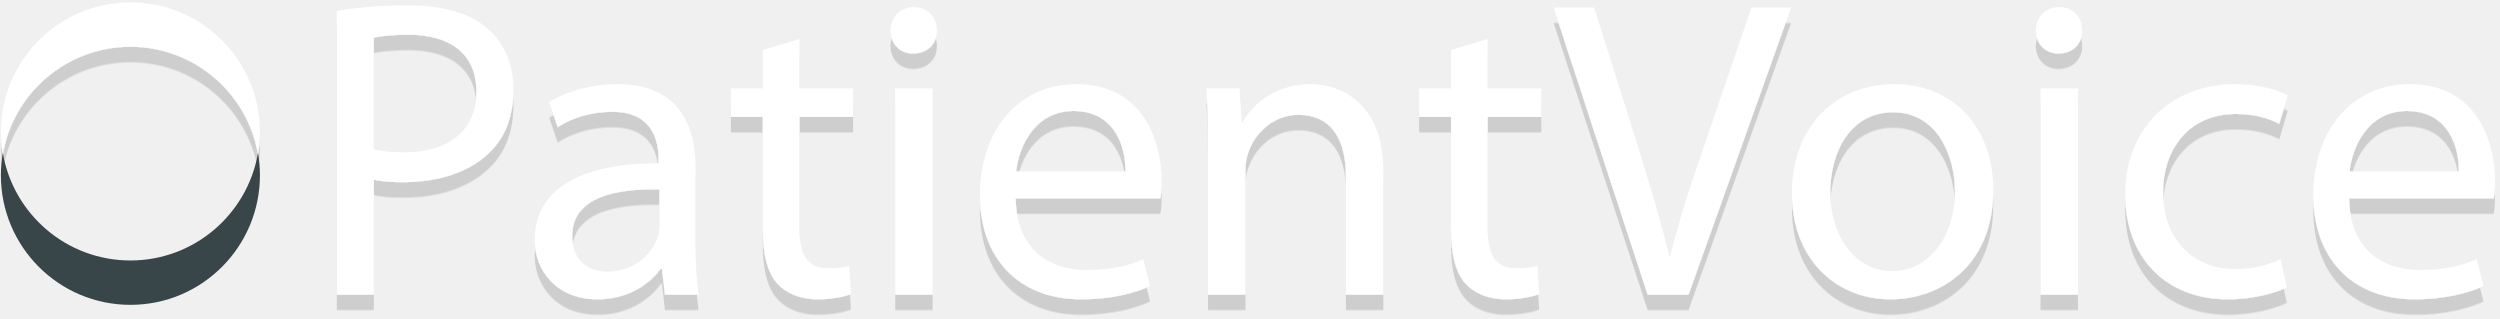
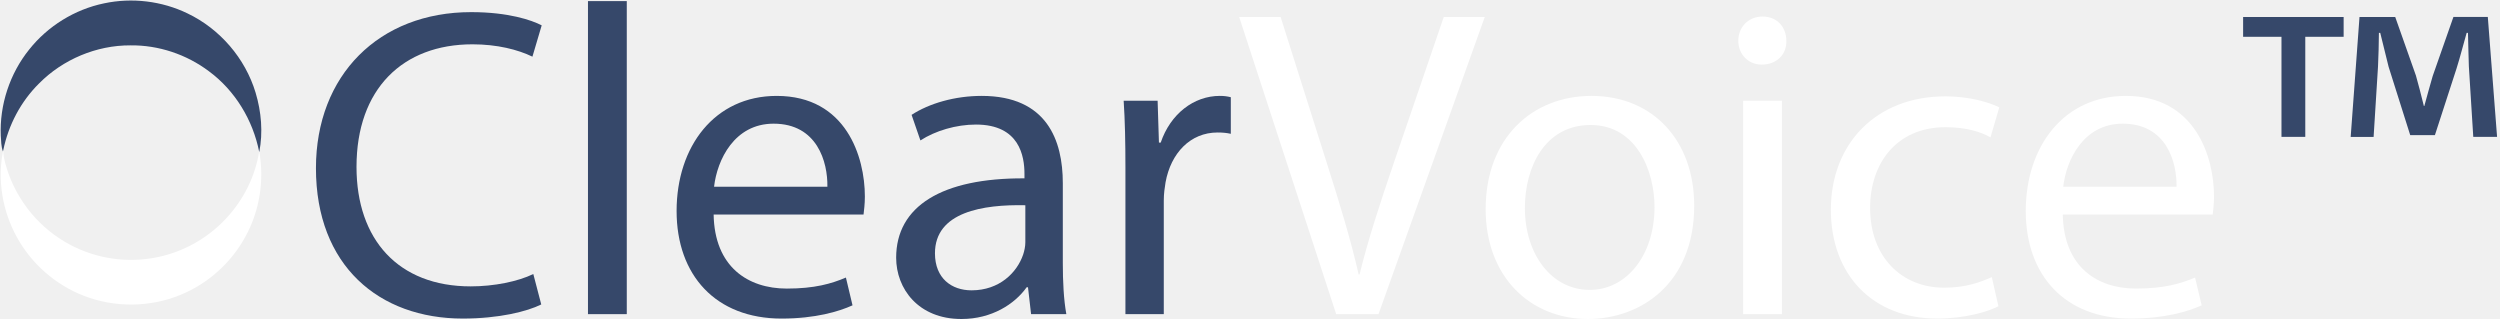
- <svg xmlns="http://www.w3.org/2000/svg" width="322px" height="41px" viewBox="0 0 322 41" version="1.1">
-   <defs>
-     <filter x="-50%" y="-50%" width="200%" height="200%" filterUnits="objectBoundingBox" id="filter-1">
-       <feOffset dx="0" dy="2" in="SourceAlpha" result="shadowOffsetOuter1" />
-       <feGaussianBlur stdDeviation="0" in="shadowOffsetOuter1" result="shadowBlurOuter1" />
-       <feColorMatrix values="0 0 0 0 0   0 0 0 0 0   0 0 0 0 0  0 0 0 0.14 0" in="shadowBlurOuter1" type="matrix" result="shadowMatrixOuter1" />
-       <feMerge>
-         <feMergeNode in="shadowMatrixOuter1" />
-         <feMergeNode in="SourceGraphic" />
-       </feMerge>
-     </filter>
-     <filter x="-50%" y="-50%" width="200%" height="200%" filterUnits="objectBoundingBox" id="filter-2">
-       <feOffset dx="0" dy="2" in="SourceAlpha" result="shadowOffsetOuter1" />
-       <feGaussianBlur stdDeviation="0" in="shadowOffsetOuter1" result="shadowBlurOuter1" />
-       <feColorMatrix values="0 0 0 0 0   0 0 0 0 0   0 0 0 0 0  0 0 0 0.14 0" in="shadowBlurOuter1" type="matrix" result="shadowMatrixOuter1" />
-       <feMerge>
-         <feMergeNode in="shadowMatrixOuter1" />
-         <feMergeNode in="SourceGraphic" />
-       </feMerge>
-     </filter>
-     <filter x="-50%" y="-50%" width="200%" height="200%" filterUnits="objectBoundingBox" id="filter-3">
-       <feOffset dx="0" dy="2" in="SourceAlpha" result="shadowOffsetOuter1" />
-       <feGaussianBlur stdDeviation="0" in="shadowOffsetOuter1" result="shadowBlurOuter1" />
-       <feColorMatrix values="0 0 0 0 0   0 0 0 0 0   0 0 0 0 0  0 0 0 0.14 0" in="shadowBlurOuter1" type="matrix" result="shadowMatrixOuter1" />
-       <feMerge>
-         <feMergeNode in="shadowMatrixOuter1" />
-         <feMergeNode in="SourceGraphic" />
-       </feMerge>
-     </filter>
-     <filter x="-50%" y="-50%" width="200%" height="200%" filterUnits="objectBoundingBox" id="filter-4">
-       <feOffset dx="0" dy="2" in="SourceAlpha" result="shadowOffsetOuter1" />
-       <feGaussianBlur stdDeviation="0" in="shadowOffsetOuter1" result="shadowBlurOuter1" />
-       <feColorMatrix values="0 0 0 0 0   0 0 0 0 0   0 0 0 0 0  0 0 0 0.14 0" in="shadowBlurOuter1" type="matrix" result="shadowMatrixOuter1" />
-       <feMerge>
-         <feMergeNode in="shadowMatrixOuter1" />
-         <feMergeNode in="SourceGraphic" />
-       </feMerge>
-     </filter>
-     <filter x="-50%" y="-50%" width="200%" height="200%" filterUnits="objectBoundingBox" id="filter-5">
-       <feOffset dx="0" dy="2" in="SourceAlpha" result="shadowOffsetOuter1" />
-       <feGaussianBlur stdDeviation="0" in="shadowOffsetOuter1" result="shadowBlurOuter1" />
-       <feColorMatrix values="0 0 0 0 0   0 0 0 0 0   0 0 0 0 0  0 0 0 0.14 0" in="shadowBlurOuter1" type="matrix" result="shadowMatrixOuter1" />
-       <feMerge>
-         <feMergeNode in="shadowMatrixOuter1" />
-         <feMergeNode in="SourceGraphic" />
-       </feMerge>
-     </filter>
-     <filter x="-50%" y="-50%" width="200%" height="200%" filterUnits="objectBoundingBox" id="filter-6">
-       <feOffset dx="0" dy="2" in="SourceAlpha" result="shadowOffsetOuter1" />
-       <feGaussianBlur stdDeviation="0" in="shadowOffsetOuter1" result="shadowBlurOuter1" />
-       <feColorMatrix values="0 0 0 0 0   0 0 0 0 0   0 0 0 0 0  0 0 0 0.14 0" in="shadowBlurOuter1" type="matrix" result="shadowMatrixOuter1" />
-       <feMerge>
-         <feMergeNode in="shadowMatrixOuter1" />
-         <feMergeNode in="SourceGraphic" />
-       </feMerge>
-     </filter>
-     <filter x="-50%" y="-50%" width="200%" height="200%" filterUnits="objectBoundingBox" id="filter-7">
-       <feOffset dx="0" dy="2" in="SourceAlpha" result="shadowOffsetOuter1" />
-       <feGaussianBlur stdDeviation="0" in="shadowOffsetOuter1" result="shadowBlurOuter1" />
-       <feColorMatrix values="0 0 0 0 0   0 0 0 0 0   0 0 0 0 0  0 0 0 0.14 0" in="shadowBlurOuter1" type="matrix" result="shadowMatrixOuter1" />
-       <feMerge>
-         <feMergeNode in="shadowMatrixOuter1" />
-         <feMergeNode in="SourceGraphic" />
-       </feMerge>
-     </filter>
-     <filter x="-50%" y="-50%" width="200%" height="200%" filterUnits="objectBoundingBox" id="filter-8">
-       <feOffset dx="0" dy="2" in="SourceAlpha" result="shadowOffsetOuter1" />
-       <feGaussianBlur stdDeviation="0" in="shadowOffsetOuter1" result="shadowBlurOuter1" />
-       <feColorMatrix values="0 0 0 0 0   0 0 0 0 0   0 0 0 0 0  0 0 0 0.14 0" in="shadowBlurOuter1" type="matrix" result="shadowMatrixOuter1" />
-       <feMerge>
-         <feMergeNode in="shadowMatrixOuter1" />
-         <feMergeNode in="SourceGraphic" />
-       </feMerge>
-     </filter>
-     <filter x="-50%" y="-50%" width="200%" height="200%" filterUnits="objectBoundingBox" id="filter-9">
-       <feOffset dx="0" dy="2" in="SourceAlpha" result="shadowOffsetOuter1" />
-       <feGaussianBlur stdDeviation="0" in="shadowOffsetOuter1" result="shadowBlurOuter1" />
-       <feColorMatrix values="0 0 0 0 0   0 0 0 0 0   0 0 0 0 0  0 0 0 0.14 0" in="shadowBlurOuter1" type="matrix" result="shadowMatrixOuter1" />
-       <feMerge>
-         <feMergeNode in="shadowMatrixOuter1" />
-         <feMergeNode in="SourceGraphic" />
-       </feMerge>
-     </filter>
-     <filter x="-50%" y="-50%" width="200%" height="200%" filterUnits="objectBoundingBox" id="filter-10">
-       <feOffset dx="0" dy="2" in="SourceAlpha" result="shadowOffsetOuter1" />
-       <feGaussianBlur stdDeviation="0" in="shadowOffsetOuter1" result="shadowBlurOuter1" />
-       <feColorMatrix values="0 0 0 0 0   0 0 0 0 0   0 0 0 0 0  0 0 0 0.14 0" in="shadowBlurOuter1" type="matrix" result="shadowMatrixOuter1" />
-       <feMerge>
-         <feMergeNode in="shadowMatrixOuter1" />
-         <feMergeNode in="SourceGraphic" />
-       </feMerge>
-     </filter>
-     <filter x="-50%" y="-50%" width="200%" height="200%" filterUnits="objectBoundingBox" id="filter-11">
-       <feOffset dx="0" dy="2" in="SourceAlpha" result="shadowOffsetOuter1" />
-       <feGaussianBlur stdDeviation="0" in="shadowOffsetOuter1" result="shadowBlurOuter1" />
-       <feColorMatrix values="0 0 0 0 0   0 0 0 0 0   0 0 0 0 0  0 0 0 0.14 0" in="shadowBlurOuter1" type="matrix" result="shadowMatrixOuter1" />
-       <feMerge>
-         <feMergeNode in="shadowMatrixOuter1" />
-         <feMergeNode in="SourceGraphic" />
-       </feMerge>
-     </filter>
-     <filter x="-50%" y="-50%" width="200%" height="200%" filterUnits="objectBoundingBox" id="filter-12">
-       <feOffset dx="0" dy="2" in="SourceAlpha" result="shadowOffsetOuter1" />
-       <feGaussianBlur stdDeviation="0" in="shadowOffsetOuter1" result="shadowBlurOuter1" />
-       <feColorMatrix values="0 0 0 0 0   0 0 0 0 0   0 0 0 0 0  0 0 0 0.14 0" in="shadowBlurOuter1" type="matrix" result="shadowMatrixOuter1" />
-       <feMerge>
-         <feMergeNode in="shadowMatrixOuter1" />
-         <feMergeNode in="SourceGraphic" />
-       </feMerge>
-     </filter>
-     <filter x="-50%" y="-50%" width="200%" height="200%" filterUnits="objectBoundingBox" id="filter-13">
-       <feOffset dx="0" dy="2" in="SourceAlpha" result="shadowOffsetOuter1" />
-       <feGaussianBlur stdDeviation="0" in="shadowOffsetOuter1" result="shadowBlurOuter1" />
-       <feColorMatrix values="0 0 0 0 0   0 0 0 0 0   0 0 0 0 0  0 0 0 0.14 0" in="shadowBlurOuter1" type="matrix" result="shadowMatrixOuter1" />
-       <feMerge>
-         <feMergeNode in="shadowMatrixOuter1" />
-         <feMergeNode in="SourceGraphic" />
-       </feMerge>
-     </filter>
-   </defs>
-   <g id="Page-1" stroke="none" stroke-width="1" fill="none" fill-rule="evenodd">
-     <g id="Desktop-HD" transform="translate(-315, -579)">
-       <g id="logo" transform="translate(315, 579.1944)">
-         <path d="M16.798,5.829 C25.038,5.829 31.876,11.81 33.232,19.669 C33.391,18.74 33.479,17.787 33.479,16.812 C33.479,7.589 26.009,0.113 16.798,0.113 C7.583,0.113 0.113,7.589 0.113,16.812 C0.113,17.787 0.203,18.74 0.362,19.669 C1.716,11.81 8.557,5.829 16.798,5.829" id="Fill-1" fill="#FFFFFF" filter="url(#filter-1)" />
-         <path d="M16.798,33.355 C8.557,33.355 1.716,27.373 0.362,19.511 C0.203,20.442 0.113,21.396 0.113,22.37 C0.113,31.592 7.583,39.07 16.798,39.07 C26.009,39.07 33.479,31.592 33.479,22.37 C33.479,21.396 33.391,20.442 33.232,19.511 C31.876,27.373 25.038,33.355 16.798,33.355" id="Fill-2" fill="#384549" />
-         <path d="M48.151,19.04 C49.192,19.314 50.508,19.424 52.097,19.424 C57.853,19.424 61.362,16.571 61.362,11.577 C61.362,6.639 57.853,4.279 52.645,4.279 C50.562,4.279 48.973,4.444 48.151,4.664 L48.151,19.04 L48.151,19.04 Z M43.382,1.207 C45.684,0.823 48.699,0.493 52.536,0.493 C57.25,0.493 60.704,1.591 62.896,3.566 C64.87,5.322 66.131,8.011 66.131,11.303 C66.131,14.65 65.144,17.284 63.28,19.204 C60.704,21.893 56.647,23.265 51.988,23.265 C50.562,23.265 49.247,23.21 48.151,22.936 L48.151,37.751 L43.382,37.751 L43.382,1.207 L43.382,1.207 Z" id="Fill-3" fill="#FFFFFF" filter="url(#filter-2)" />
-         <path d="M84.934,24.198 C79.672,24.088 73.696,25.021 73.696,30.179 C73.696,33.361 75.779,34.788 78.191,34.788 C81.7,34.788 83.947,32.593 84.715,30.343 C84.879,29.795 84.934,29.246 84.934,28.807 L84.934,24.198 L84.934,24.198 Z M89.593,31.386 C89.593,33.691 89.703,35.94 89.977,37.751 L85.646,37.751 L85.263,34.404 L85.098,34.404 C83.618,36.489 80.768,38.355 76.986,38.355 C71.613,38.355 68.872,34.569 68.872,30.728 C68.872,24.308 74.574,20.796 84.824,20.85 L84.824,20.302 C84.824,18.162 84.221,14.156 78.794,14.211 C76.272,14.211 73.696,14.924 71.833,16.187 L70.736,12.949 C72.929,11.577 76.163,10.644 79.507,10.644 C87.62,10.644 89.593,16.187 89.593,21.454 L89.593,31.386 L89.593,31.386 Z" id="Fill-4" fill="#FFFFFF" filter="url(#filter-3)" />
-         <path d="M102.969,4.828 L102.969,11.193 L109.876,11.193 L109.876,14.87 L102.969,14.87 L102.969,29.191 C102.969,32.484 103.9,34.349 106.587,34.349 C107.903,34.349 108.67,34.239 109.383,34.02 L109.602,37.696 C108.67,38.025 107.19,38.355 105.326,38.355 C103.078,38.355 101.269,37.587 100.119,36.325 C98.802,34.843 98.254,32.484 98.254,29.356 L98.254,14.87 L94.143,14.87 L94.143,11.193 L98.254,11.193 L98.254,6.255 L102.969,4.828" id="Fill-5" fill="#FFFFFF" filter="url(#filter-4)" />
-         <path d="M115.303,11.193 L120.126,11.193 L120.126,37.751 L115.303,37.751 L115.303,11.193 Z M120.675,3.731 C120.675,5.377 119.524,6.694 117.605,6.694 C115.851,6.694 114.7,5.377 114.7,3.731 C114.7,2.085 115.906,0.713 117.715,0.713 C119.469,0.713 120.675,2.029 120.675,3.731 L120.675,3.731 Z" id="Fill-6" fill="#FFFFFF" filter="url(#filter-5)" />
-         <path d="M144.958,21.893 C145.014,18.875 143.698,14.101 138.271,14.101 C133.337,14.101 131.254,18.546 130.87,21.893 L144.958,21.893 L144.958,21.893 Z M130.816,25.35 C130.926,31.88 135.037,34.569 139.916,34.569 C143.369,34.569 145.507,33.965 147.261,33.197 L148.138,36.654 C146.438,37.422 143.479,38.355 139.258,38.355 C131.09,38.355 126.211,32.922 126.211,24.912 C126.211,16.9 130.926,10.644 138.655,10.644 C147.371,10.644 149.618,18.217 149.618,23.1 C149.618,24.088 149.564,24.802 149.454,25.35 L130.816,25.35 L130.816,25.35 Z" id="Fill-7" fill="#FFFFFF" filter="url(#filter-6)" />
-         <path d="M155.593,18.381 C155.593,15.583 155.538,13.388 155.374,11.193 L159.65,11.193 L159.924,15.583 L160.034,15.583 C161.349,13.114 164.419,10.644 168.804,10.644 C172.477,10.644 178.178,12.839 178.178,21.948 L178.178,37.751 L173.354,37.751 L173.354,22.442 C173.354,18.162 171.764,14.596 167.215,14.596 C164.09,14.596 161.623,16.845 160.746,19.534 C160.526,20.137 160.417,20.96 160.417,21.784 L160.417,37.751 L155.593,37.751 L155.593,18.381" id="Fill-8" fill="#FFFFFF" filter="url(#filter-7)" />
-         <path d="M191.608,4.828 L191.608,11.193 L198.515,11.193 L198.515,14.87 L191.608,14.87 L191.608,29.191 C191.608,32.484 192.54,34.349 195.226,34.349 C196.542,34.349 197.309,34.239 198.022,34.02 L198.241,37.696 C197.309,38.025 195.829,38.355 193.965,38.355 C191.718,38.355 189.909,37.587 188.758,36.325 C187.442,34.843 186.893,32.484 186.893,29.356 L186.893,14.87 L182.782,14.87 L182.782,11.193 L186.893,11.193 L186.893,6.255 L191.608,4.828" id="Fill-9" fill="#FFFFFF" filter="url(#filter-8)" />
-         <path d="M212.22,37.751 L200.105,0.768 L205.313,0.768 L211.068,18.985 C212.602,23.979 213.973,28.478 215.016,32.813 L215.125,32.813 C216.166,28.533 217.647,23.868 219.345,19.04 L225.595,0.768 L230.692,0.768 L217.483,37.751 L212.22,37.751" id="Fill-10" fill="#FFFFFF" filter="url(#filter-9)" />
-         <path d="M235.737,24.527 C235.737,30.343 239.027,34.733 243.74,34.733 C248.345,34.733 251.799,30.398 251.799,24.417 C251.799,19.918 249.55,14.266 243.849,14.266 C238.204,14.266 235.737,19.534 235.737,24.527 L235.737,24.527 Z M256.731,24.253 C256.731,34.075 249.88,38.355 243.52,38.355 C236.395,38.355 230.803,33.087 230.803,24.692 C230.803,15.857 236.669,10.644 243.96,10.644 C251.579,10.644 256.731,16.187 256.731,24.253 L256.731,24.253 Z" id="Fill-11" fill="#FFFFFF" filter="url(#filter-10)" />
-         <path d="M262.817,11.193 L267.642,11.193 L267.642,37.751 L262.817,37.751 L262.817,11.193 Z M268.189,3.731 C268.189,5.377 267.039,6.694 265.119,6.694 C263.364,6.694 262.214,5.377 262.214,3.731 C262.214,2.085 263.42,0.713 265.228,0.713 C266.983,0.713 268.189,2.029 268.189,3.731 L268.189,3.731 Z" id="Fill-12" fill="#FFFFFF" filter="url(#filter-11)" />
-         <path d="M294.555,36.818 C293.296,37.422 290.5,38.355 286.937,38.355 C278.933,38.355 273.726,32.922 273.726,24.802 C273.726,16.625 279.318,10.644 287.978,10.644 C290.827,10.644 293.35,11.357 294.664,12.071 L293.57,15.747 C292.418,15.144 290.609,14.485 287.978,14.485 C281.894,14.485 278.604,19.04 278.604,24.527 C278.604,30.673 282.55,34.459 287.813,34.459 C290.554,34.459 292.364,33.8 293.734,33.197 L294.555,36.818" id="Fill-13" fill="#FFFFFF" filter="url(#filter-12)" />
-         <path d="M316.702,21.893 C316.757,18.875 315.443,14.101 310.015,14.101 C305.081,14.101 302.997,18.546 302.614,21.893 L316.702,21.893 L316.702,21.893 Z M302.559,25.35 C302.67,31.88 306.781,34.569 311.659,34.569 C315.114,34.569 317.251,33.965 319.004,33.197 L319.883,36.654 C318.183,37.422 315.223,38.355 311.001,38.355 C302.832,38.355 297.954,32.922 297.954,24.912 C297.954,16.9 302.67,10.644 310.398,10.644 C319.115,10.644 321.362,18.217 321.362,23.1 C321.362,24.088 321.306,24.802 321.197,25.35 L302.559,25.35 L302.559,25.35 Z" id="Fill-14" fill="#FFFFFF" filter="url(#filter-13)" />
-       </g>
-     </g>
-   </g>
+ <svg xmlns="http://www.w3.org/2000/svg" version="1.1" id="Capa_1" x="0px" y="0px" width="322px" height="41px" viewBox="0 0 322 41" enable-background="new 0 0 322 41" xml:space="preserve">
+   <path fill="#36486A" d="M69.713,39.213c-1.817,0.909-5.452,1.817-10.108,1.817c-10.79,0-18.911-6.815-18.911-19.365  c0-11.983,8.121-20.103,19.99-20.103c4.77,0,7.78,1.022,9.086,1.704l-1.193,4.032c-1.874-0.909-4.543-1.59-7.723-1.59  c-8.973,0-14.936,5.736-14.936,15.787c0,9.37,5.395,15.39,14.708,15.39c3.01,0,6.076-0.625,8.064-1.59L69.713,39.213z" />
+   <path fill="#36486A" d="M75.731,0.142h4.998v40.32h-4.998V0.142z" />
+   <path fill="#36486A" d="M91.916,27.628c0.114,6.758,4.43,9.541,9.427,9.541c3.578,0,5.736-0.625,7.61-1.42l0.852,3.578  c-1.76,0.795-4.77,1.704-9.143,1.704c-8.462,0-13.516-5.565-13.516-13.857s4.884-14.822,12.891-14.822  c8.973,0,11.358,7.894,11.358,12.948c0,1.022-0.114,1.817-0.17,2.328H91.916z M106.567,24.05c0.057-3.18-1.306-8.121-6.928-8.121  c-5.054,0-7.269,4.657-7.667,8.121H106.567z" />
+   <path fill="#36486A" d="M132.803,40.462l-0.398-3.464h-0.17c-1.533,2.158-4.486,4.089-8.405,4.089c-5.565,0-8.405-3.918-8.405-7.894  c0-6.644,5.906-10.279,16.526-10.222v-0.568c0-2.272-0.625-6.36-6.247-6.36c-2.556,0-5.225,0.795-7.156,2.044l-1.136-3.294  c2.272-1.476,5.565-2.442,9.029-2.442c8.405,0,10.449,5.736,10.449,11.244v10.279c0,2.385,0.114,4.714,0.454,6.588H132.803z   M132.065,26.435c-5.452-0.114-11.642,0.852-11.642,6.19c0,3.237,2.158,4.77,4.713,4.77c3.578,0,5.849-2.272,6.644-4.6  c0.17-0.511,0.284-1.079,0.284-1.59V26.435z" />
+   <path fill="#36486A" d="M144.955,21.551c0-3.237-0.057-6.02-0.227-8.575h4.373l0.17,5.395h0.227c1.249-3.691,4.259-6.02,7.61-6.02  c0.568,0,0.965,0.057,1.42,0.17v4.714c-0.511-0.114-1.022-0.17-1.704-0.17c-3.521,0-6.02,2.669-6.701,6.417  c-0.114,0.681-0.227,1.476-0.227,2.328v14.652h-4.941V21.551z" />
+   <path fill="#FFFFFF" d="M172.1,40.462L159.606,2.186h5.338l5.963,18.854c1.647,5.168,3.067,9.825,4.089,14.311h0.114  c1.079-4.429,2.669-9.257,4.373-14.254l6.474-18.911h5.281l-13.686,38.276H172.1z" />
+   <path fill="#FFFFFF" d="M218.213,26.492c0,10.165-7.042,14.595-13.686,14.595c-7.44,0-13.175-5.452-13.175-14.141  c0-9.2,6.02-14.595,13.63-14.595C212.875,12.351,218.213,18.087,218.213,26.492z M196.406,26.776c0,6.02,3.464,10.563,8.348,10.563  c4.77,0,8.348-4.486,8.348-10.676c0-4.657-2.328-10.563-8.234-10.563C198.961,16.1,196.406,21.551,196.406,26.776z" />
+   <path fill="#FFFFFF" d="M230.081,5.253c0.057,1.704-1.192,3.067-3.18,3.067c-1.761,0-3.01-1.363-3.01-3.067  c0-1.76,1.306-3.123,3.124-3.123C228.888,2.129,230.081,3.492,230.081,5.253z M224.516,40.462V12.976h4.997v27.486H224.516z" />
+   <path fill="#FFFFFF" d="M257.396,39.44c-1.306,0.681-4.202,1.59-7.894,1.59c-8.291,0-13.686-5.622-13.686-14.027  c0-8.462,5.793-14.595,14.765-14.595c2.953,0,5.565,0.738,6.928,1.42l-1.136,3.862c-1.192-0.681-3.066-1.306-5.792-1.306  c-6.304,0-9.711,4.657-9.711,10.392c0,6.36,4.089,10.279,9.541,10.279c2.839,0,4.714-0.738,6.133-1.363L257.396,39.44z" />
+   <path fill="#FFFFFF" d="M265.687,27.628c0.113,6.758,4.429,9.541,9.427,9.541c3.578,0,5.736-0.625,7.61-1.42l0.852,3.578  c-1.761,0.795-4.77,1.704-9.143,1.704c-8.462,0-13.516-5.565-13.516-13.857s4.884-14.822,12.891-14.822  c8.973,0,11.358,7.894,11.358,12.948c0,1.022-0.114,1.817-0.17,2.328H265.687z M280.338,24.05c0.057-3.18-1.306-8.121-6.928-8.121  c-5.054,0-7.269,4.657-7.667,8.121H280.338z" />
+   <path fill="#36486A" d="M301.861,2.186v2.555h-4.941v12.891h-3.066V4.742h-4.941V2.186H301.861z M318.557,17.633l-0.568-9.086  c-0.057-1.193-0.057-2.669-0.114-4.316h-0.17c-0.398,1.363-0.852,3.18-1.306,4.6l-2.783,8.575h-3.18l-2.783-8.802  c-0.284-1.192-0.738-3.01-1.079-4.373h-0.171c0,1.42-0.057,2.896-0.114,4.316l-0.568,9.086h-2.953l1.136-15.447h4.6l2.669,7.553  c0.341,1.193,0.625,2.328,1.022,3.918h0.057c0.398-1.42,0.738-2.726,1.079-3.862l2.669-7.61h4.43l1.193,15.447H318.557z" />
+   <path fill="#36486A" d="M13.398,0.432c3.592-0.767,7.434-0.31,10.743,1.29c4.175,1.989,7.444,5.781,8.779,10.211  c0.741,2.468,0.97,5.127,0.471,7.662c-0.805-4.11-3.106-7.929-6.488-10.421C24.017,7.005,20.414,5.798,16.8,5.843  c-4.369-0.019-8.702,1.803-11.77,4.907c-2.346,2.317-3.943,5.353-4.606,8.577l-0.041,0.185C0.137,18.864,0.155,18.168,0.1,17.49  c-0.165-3.982,1.157-8.004,3.657-11.108C6.152,3.362,9.622,1.214,13.398,0.432L13.398,0.432z" />
+   <path fill="#FFFFFF" d="M0.384,19.511l0.041-0.185c0.01,0.315,0.013,0.631,0.073,0.943c0.904,4.235,3.532,8.062,7.154,10.434  c3.282,2.187,7.363,3.143,11.277,2.641c3.899-0.459,7.6-2.374,10.251-5.267c2.194-2.375,3.717-5.397,4.204-8.599  c0.683,3.729,0.055,7.688-1.778,11.009c-1.825,3.359-4.835,6.06-8.377,7.499c-3.918,1.614-8.461,1.653-12.411,0.118  c-3.657-1.402-6.774-4.142-8.655-7.576C0.337,27.209-0.361,23.237,0.384,19.511L0.384,19.511z" />
</svg>
